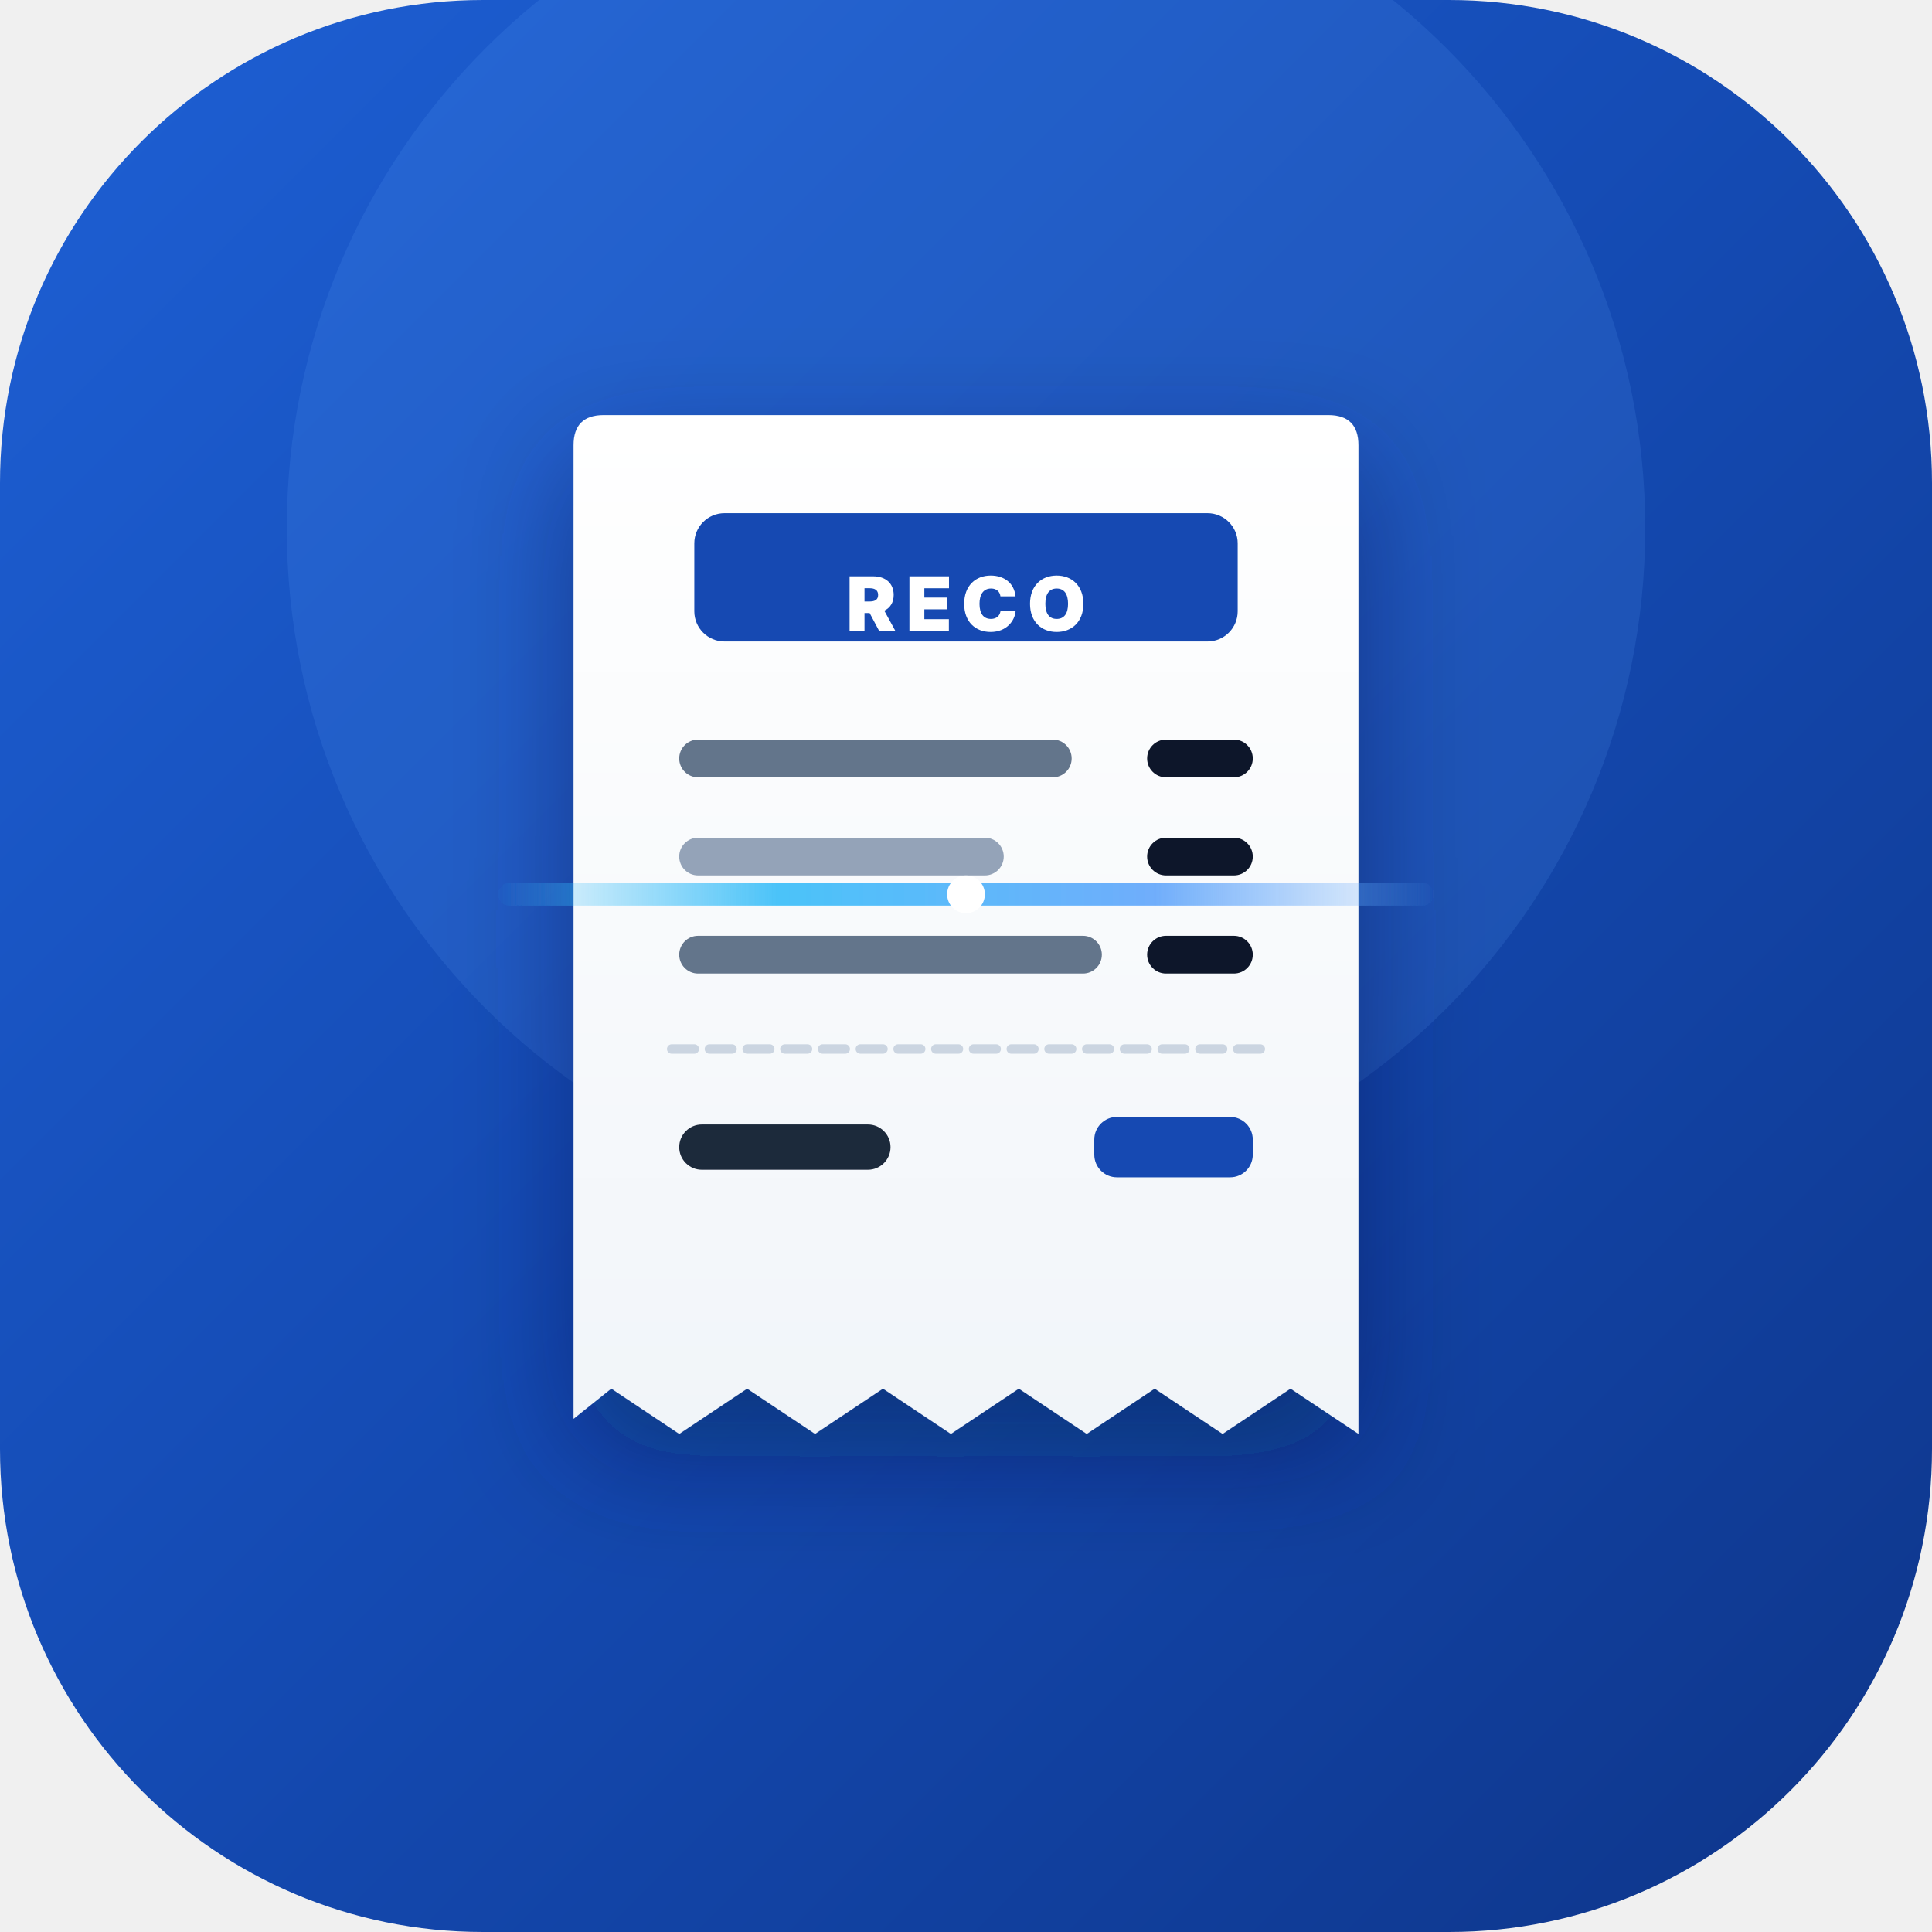
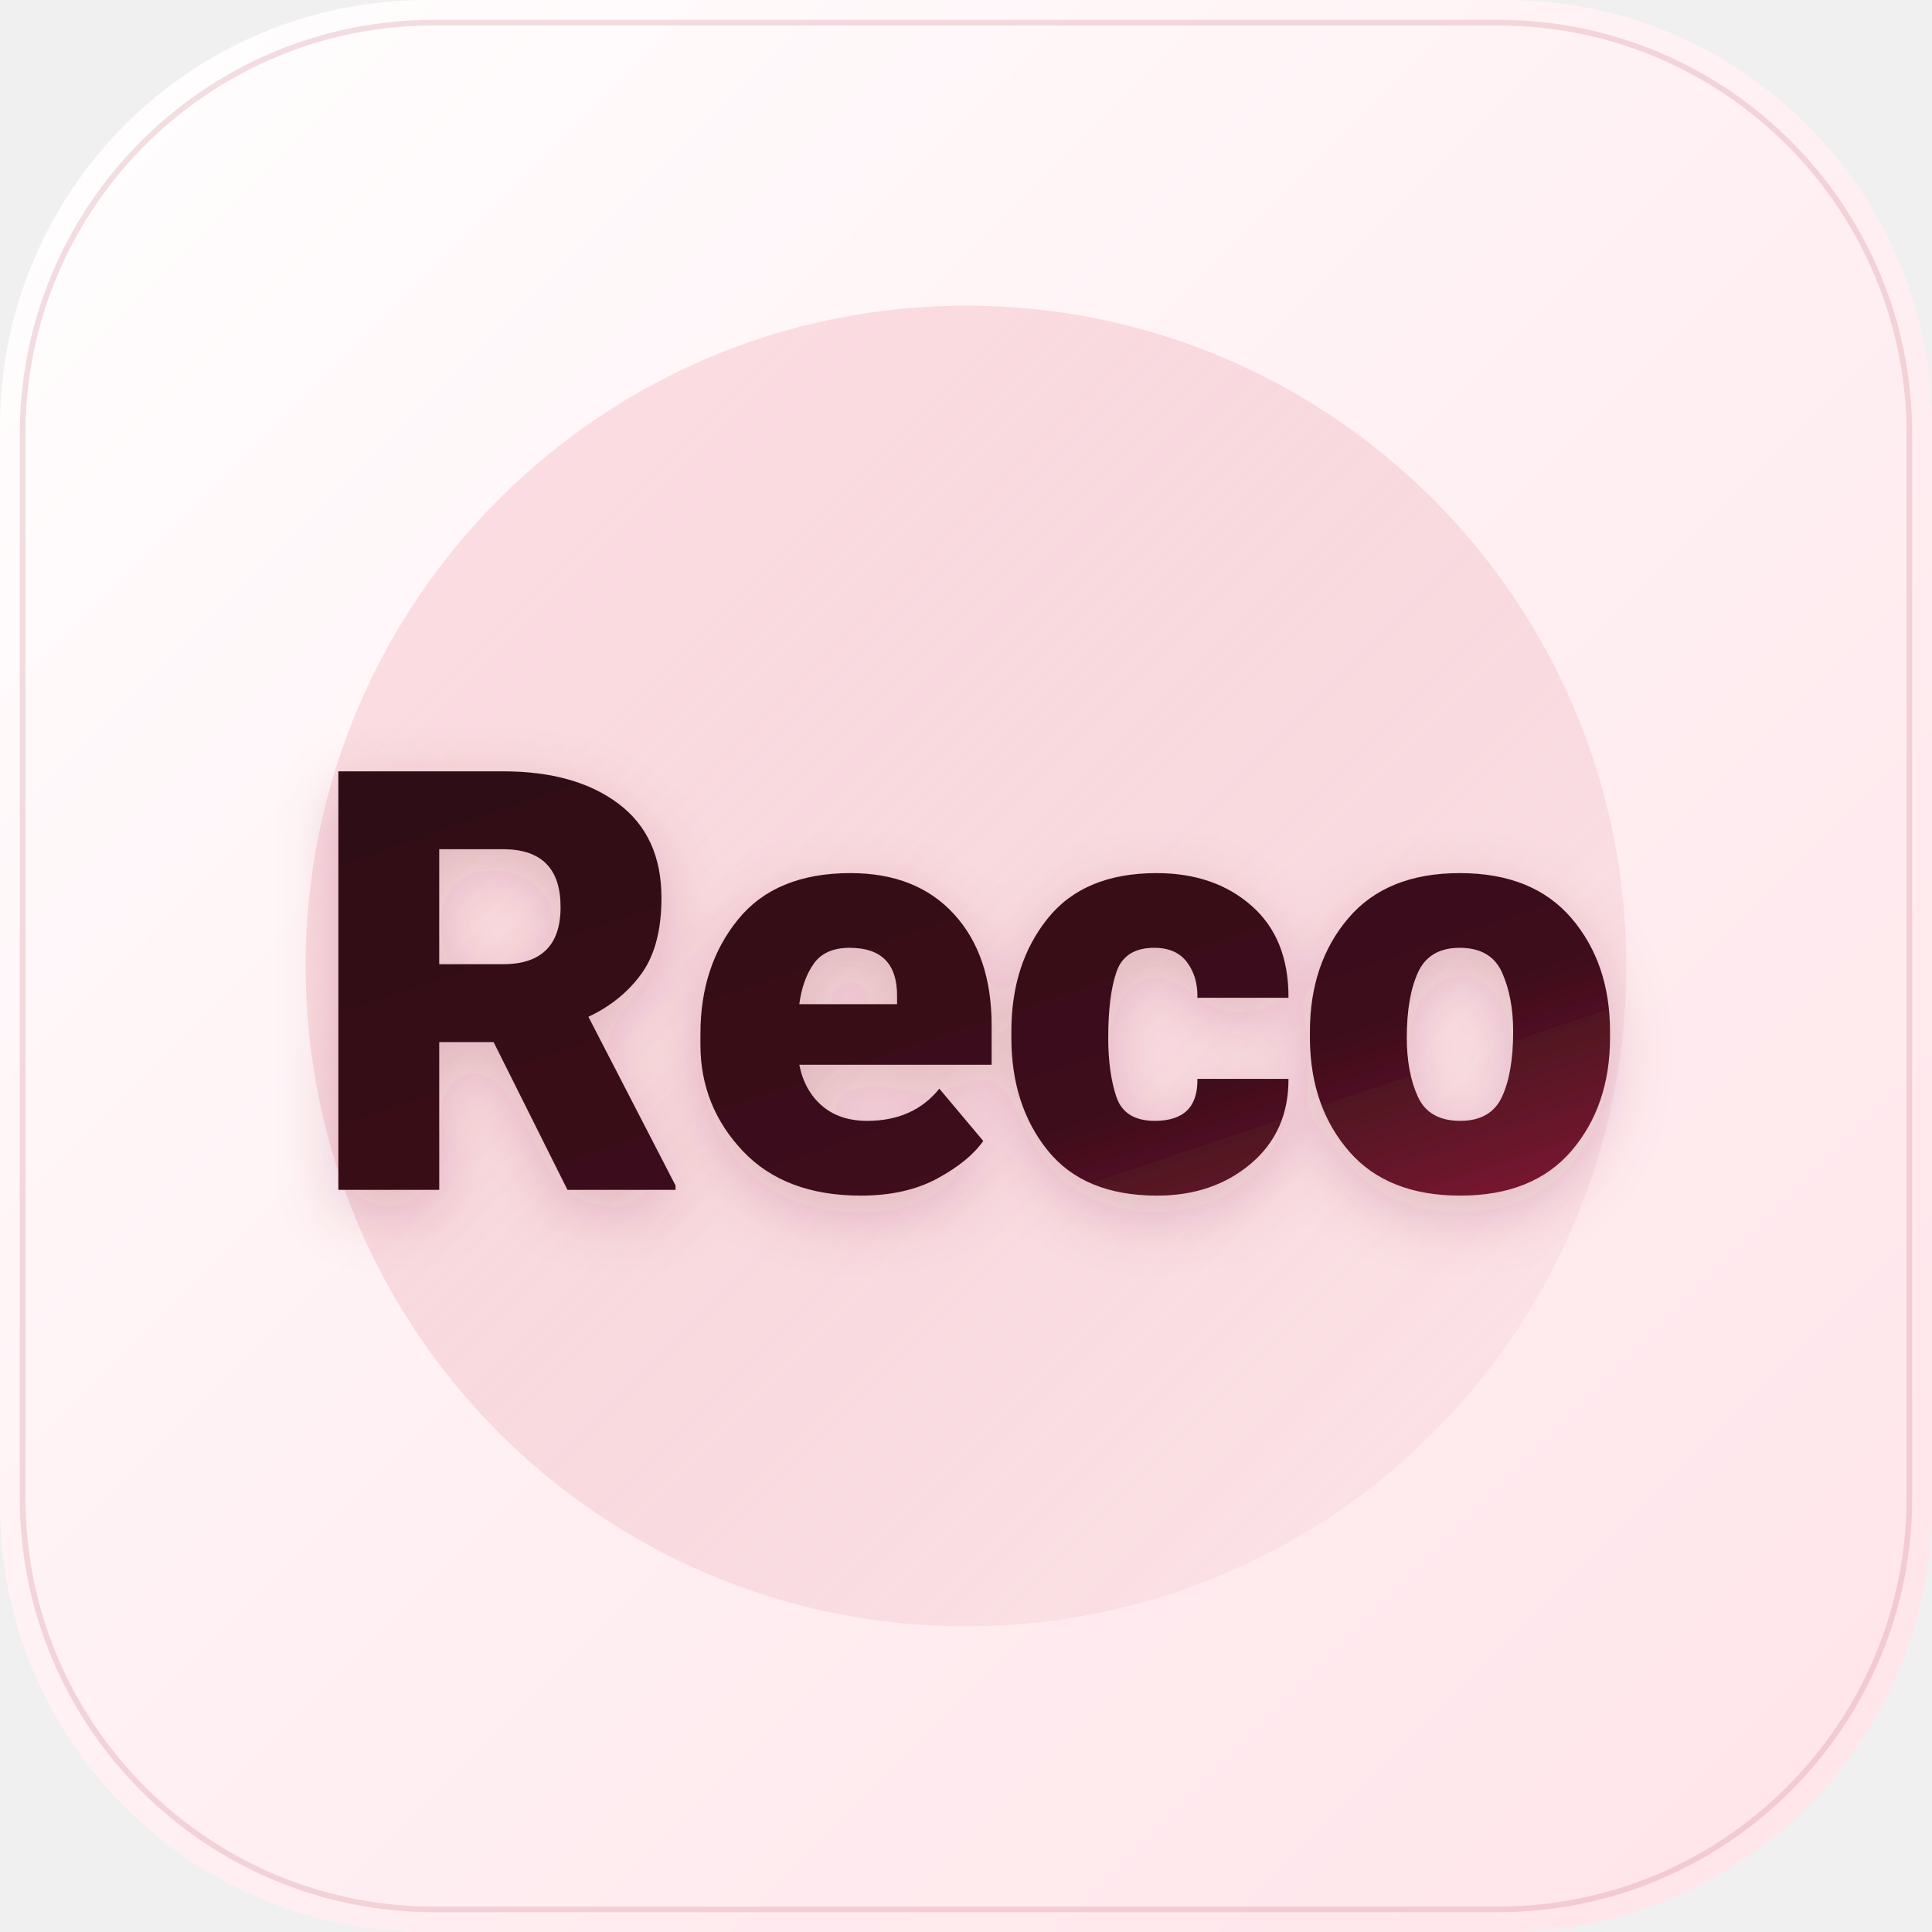
<svg xmlns="http://www.w3.org/2000/svg" viewBox="0 0 512 512" width="512" height="512">
  <defs>
-     <linearGradient id="lightBg" x1="0%" y1="0%" x2="100%" y2="100%">
-       <stop offset="0%" stop-color="#1E60D5" />
-       <stop offset="50%" stop-color="#144AB2" />
-       <stop offset="100%" stop-color="#0E3589" />
+     <linearGradient id="bgLightGrad" x1="0%" y1="0%" x2="100%" y2="100%">
+       <stop offset="0%" stop-color="#ffffff" />
+       <stop offset="50%" stop-color="#fff0f3" />
+       <stop offset="100%" stop-color="#ffe4e9" />
    </linearGradient>
-     <linearGradient id="receiptGradLight" x1="0%" y1="0%" x2="0%" y2="100%">
-       <stop offset="0%" stop-color="#FFFFFF" />
-       <stop offset="100%" stop-color="#F1F5F9" />
+     <linearGradient id="glowLightGrad" x1="0%" y1="0%" x2="100%" y2="100%">
+       <stop offset="0%" stop-color="#ffb2bc" stop-opacity="0.35" />
+       <stop offset="100%" stop-color="#b32b43" stop-opacity="0.0" />
    </linearGradient>
-     <linearGradient id="accentBeamLight" x1="0%" y1="0%" x2="100%" y2="0%">
-       <stop offset="0%" stop-color="#38BDF8" stop-opacity="0" />
-       <stop offset="30%" stop-color="#38BDF8" stop-opacity="0.9" />
-       <stop offset="70%" stop-color="#60A5FA" stop-opacity="0.9" />
-       <stop offset="100%" stop-color="#60A5FA" stop-opacity="0" />
+     <linearGradient id="textLightGrad" x1="0%" y1="0%" x2="100%" y2="100%">
+       <stop offset="0%" stop-color="#2d0a14" />
+       <stop offset="70%" stop-color="#3d0e1b" />
+       <stop offset="100%" stop-color="#801b33" />
    </linearGradient>
-     <filter id="cardShadowLight" x="-20%" y="-20%" width="140%" height="140%">
-       <feDropShadow dx="0" dy="12" stdDeviation="16" flood-color="#071940" flood-opacity="0.4" />
+     <filter id="dropLightShadow" x="-20%" y="-20%" width="140%" height="140%">
+       <feDropShadow dx="0" dy="5" stdDeviation="8" flood-color="#78253b" flood-opacity="0.2" />
    </filter>
  </defs>
-   <rect width="512" height="512" rx="128" fill="url(#lightBg)" />
-   <circle cx="256" cy="140" r="180" fill="#60A5FA" fill-opacity="0.15" />
-   <g filter="url(#cardShadowLight)">
-     <path d="M 160 110               L 352 110               Q 360 110 360 118               L 360 380               L 342 368               L 324 380               L 306 368               L 288 380               L 270 368               L 252 380               L 234 368               L 216 380               L 198 368               L 180 380               L 162 368               L 152 376               L 152 118               Q 152 110 160 110 Z" fill="url(#receiptGradLight)" />
-     <rect x="184" y="136" width="144" height="34" rx="8" fill="#144AB2" />
-     <text x="256" y="160" font-family="system-ui, -apple-system, sans-serif" font-weight="900" font-size="20" fill="#FFFFFF" letter-spacing="2.5" text-anchor="middle" dominant-baseline="central">RECO</text>
-     <rect x="180" y="196" width="104" height="10" rx="5" fill="#64748B" />
-     <rect x="304" y="196" width="28" height="10" rx="5" fill="#0F172A" />
-     <rect x="180" y="222" width="86" height="10" rx="5" fill="#94A3B8" />
-     <rect x="304" y="222" width="28" height="10" rx="5" fill="#0F172A" />
-     <rect x="180" y="248" width="112" height="10" rx="5" fill="#64748B" />
-     <rect x="304" y="248" width="28" height="10" rx="5" fill="#0F172A" />
-     <line x1="178" y1="278" x2="334" y2="278" stroke="#CBD5E1" stroke-width="2.5" stroke-dasharray="6 4" stroke-linecap="round" />
-     <rect x="180" y="298" width="56" height="12" rx="6" fill="#1E293B" />
-     <rect x="290" y="296" width="42" height="16" rx="6" fill="#144AB2" />
-     <rect x="132" y="234" width="248" height="6" rx="3" fill="url(#accentBeamLight)" />
-     <circle cx="256" cy="237" r="5" fill="#FFFFFF" />
+   <rect width="512" height="512" rx="113" fill="url(#bgLightGrad)" />
+   <circle cx="256" cy="256" r="175" fill="url(#glowLightGrad)" />
+   <rect x="6" y="6" width="500" height="500" rx="109" fill="none" stroke="#b32b43" stroke-width="1.5" stroke-opacity="0.15" />
+   <g filter="url(#dropLightShadow)">
+     <text x="256" y="262" font-family="-apple-system, BlinkMacSystemFont, 'Plus Jakarta Sans', 'Segoe UI', Roboto, 'Helvetica Neue', Arial, sans-serif" font-size="156" font-weight="800" letter-spacing="-2" text-anchor="middle" dominant-baseline="central" fill="url(#textLightGrad)">Reco</text>
  </g>
</svg>
